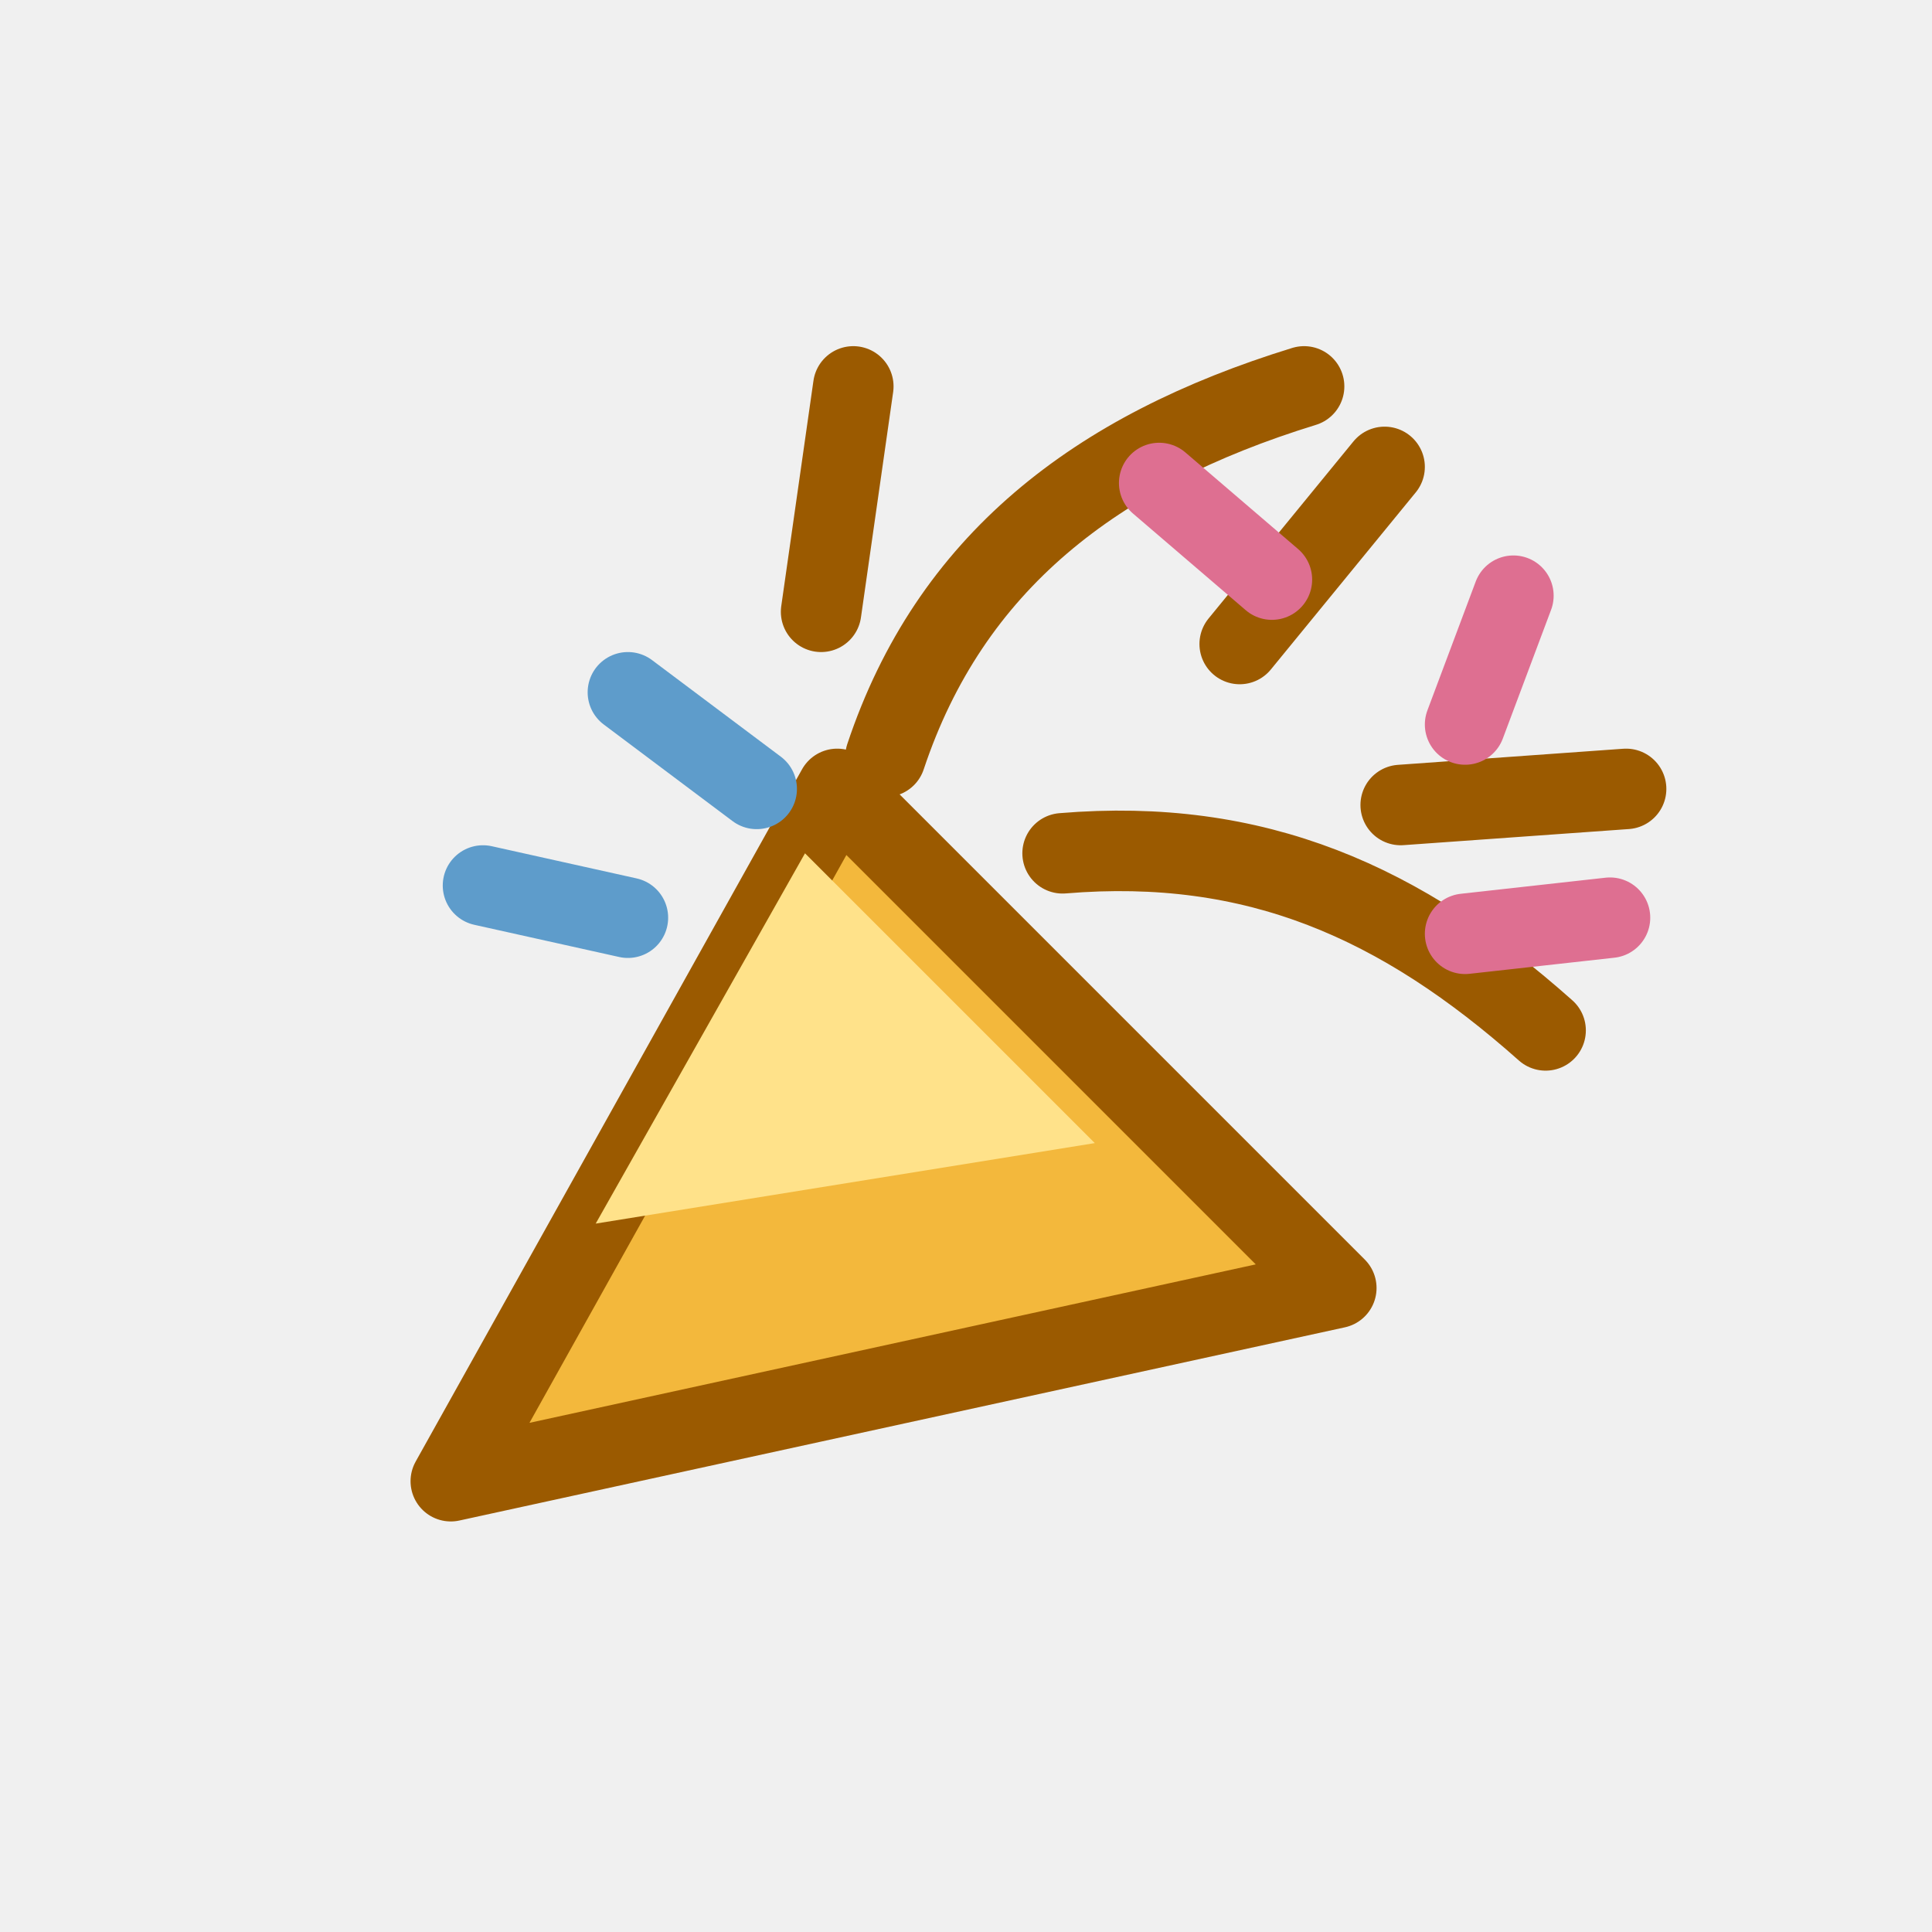
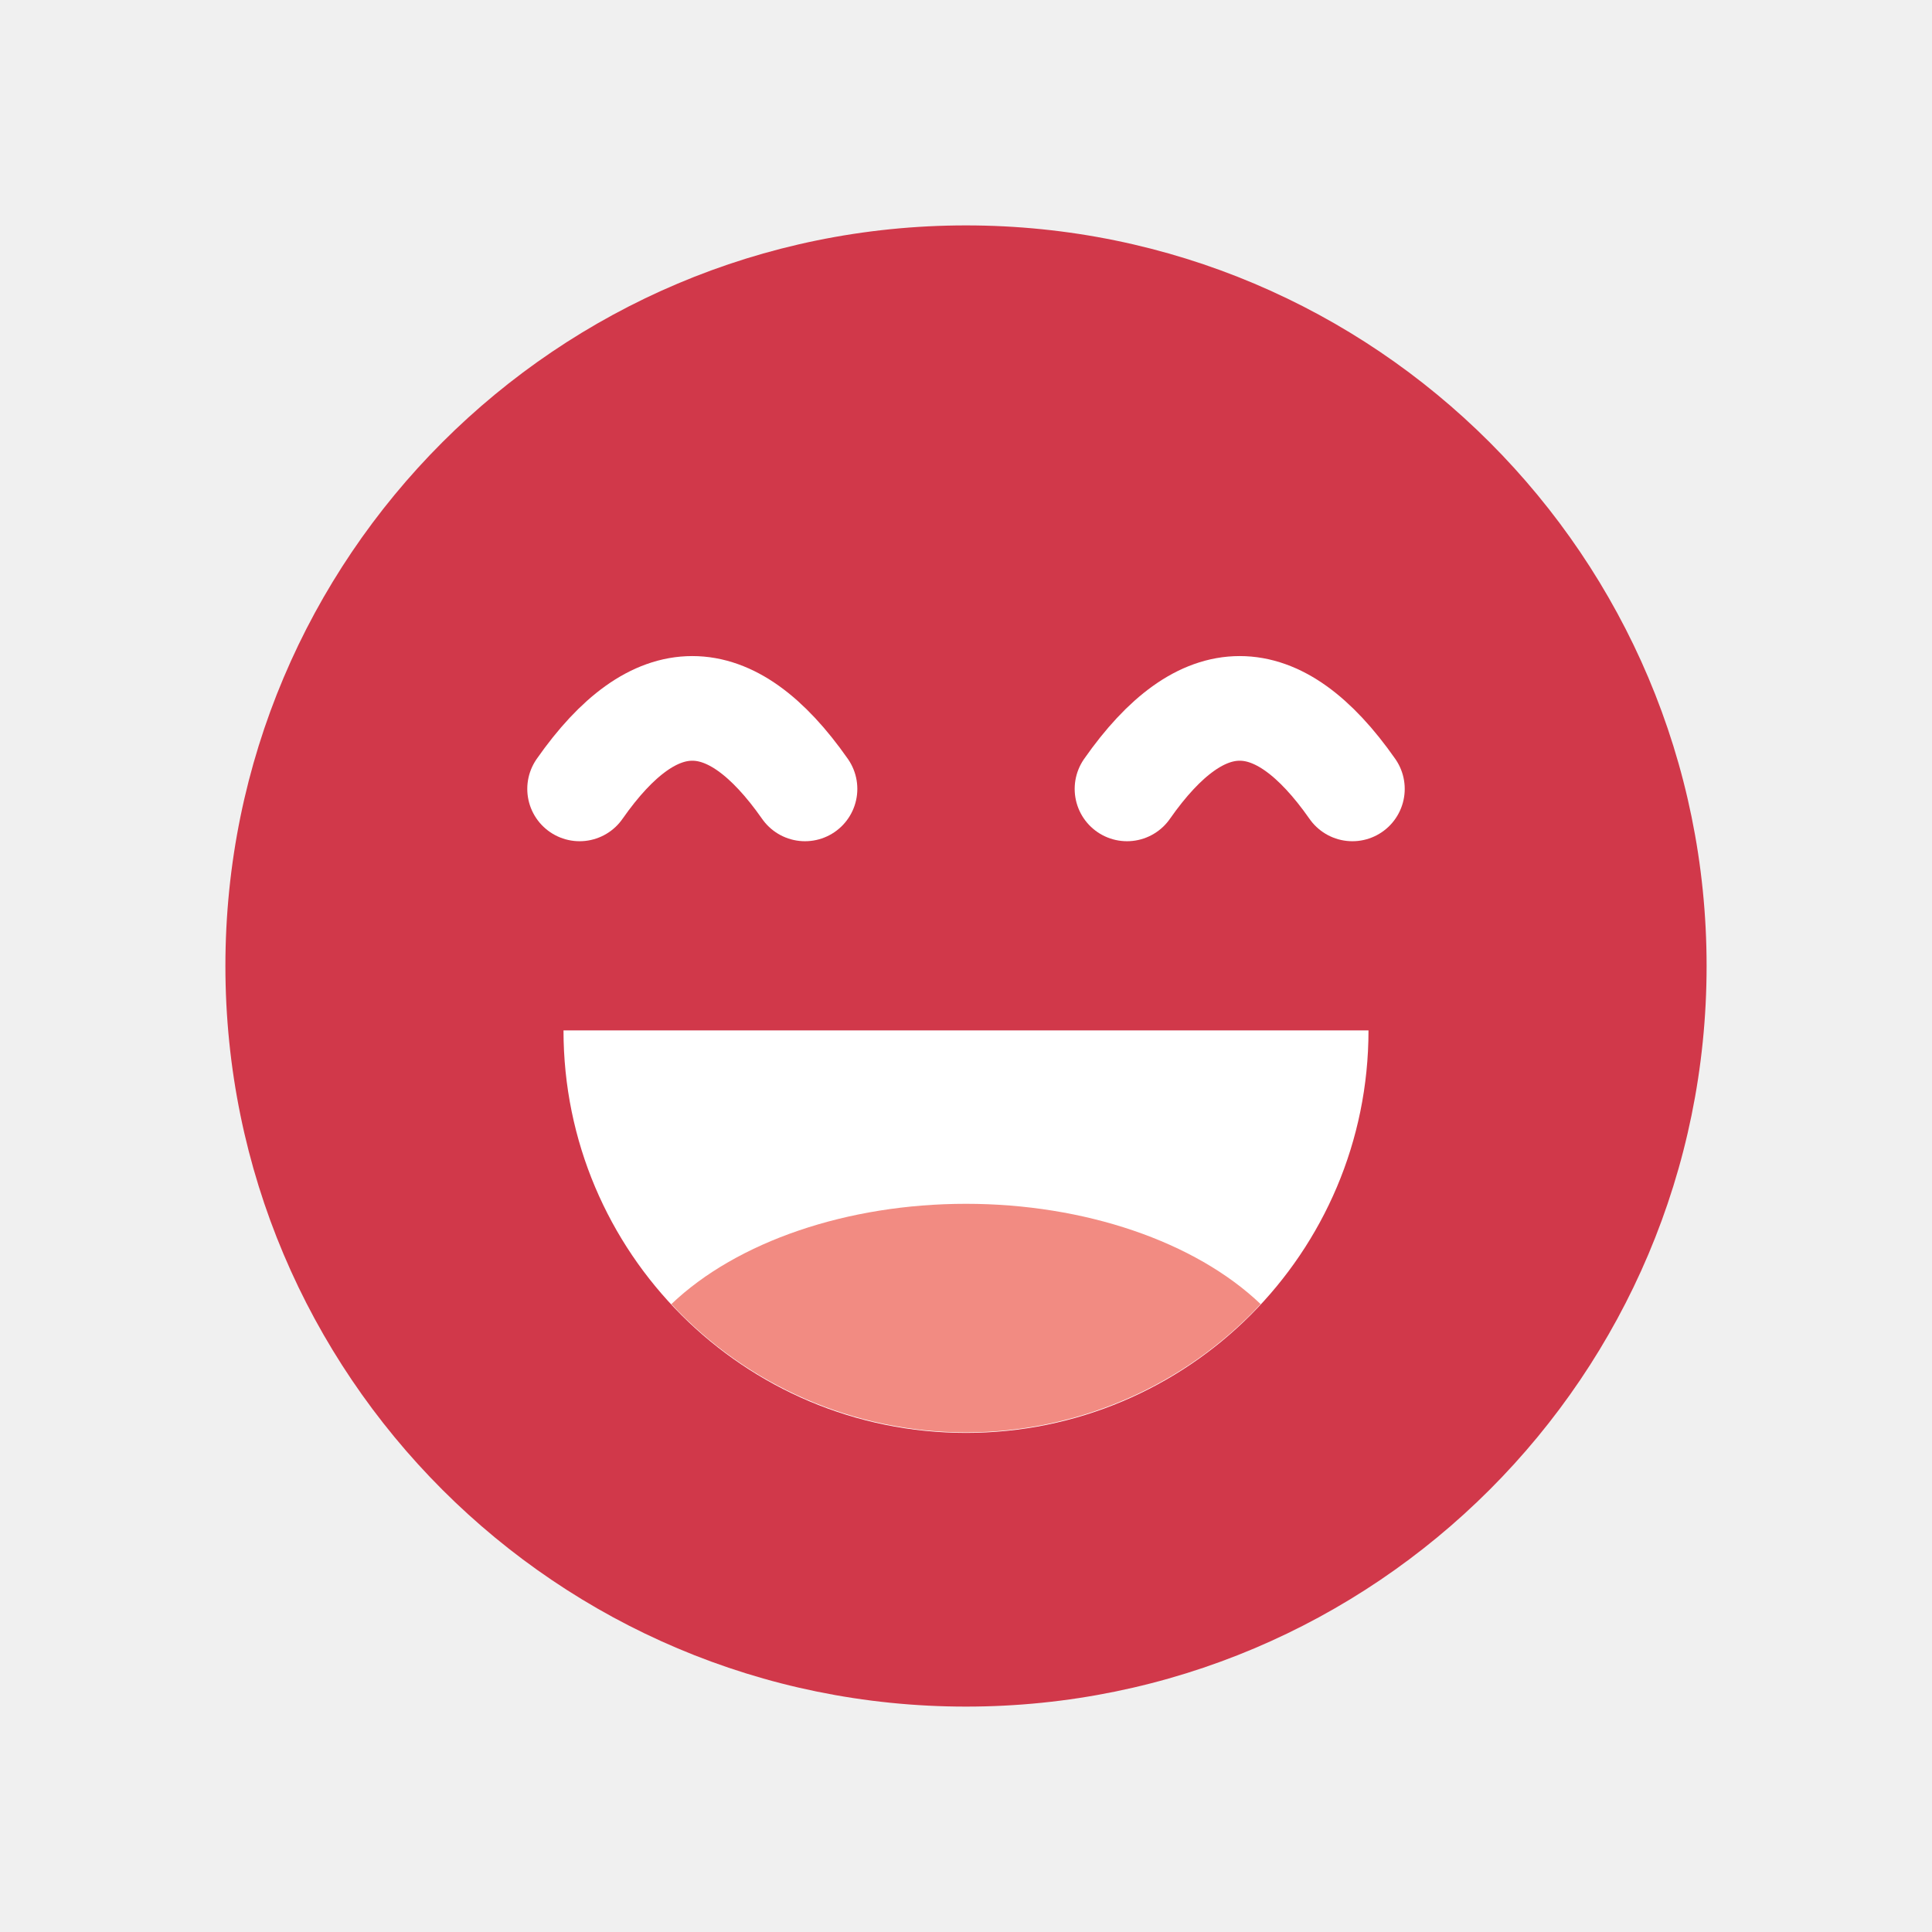
<svg xmlns="http://www.w3.org/2000/svg" viewBox="0 0 120 120" role="img" aria-labelledby="title">
-   <g stroke="#9B5A00" stroke-linecap="round" stroke-linejoin="round" stroke-width="5">
-     <path d="M28 92 52 49l31 31Z" fill="#F3B83C" />
-     <path d="m37 76 13-23 18 18Z" fill="#FFE28A" stroke="none" />
-     <path d="M55 47c4-12 13-19 26-23M66 53c12-1 21 3 30 11M51 38l2-14M77 40l9-11M87 50l14-1" fill="none" />
-     <path d="m72 30 7 6M94 37l-3 8M100 57 91 58" fill="none" stroke="#DE6F91" />
-     <path d="m39 43 8 6M30 55l9 2" fill="none" stroke="#5E9CCB" />
-   </g>
+   <circle cx="60" cy="60" r="46" fill="#D1384A" />
+   <path d="M36 49 Q43 39 50 49 M70 49 Q77 39 84 49" fill="none" stroke="#FFFFFF" stroke-width="6.5" stroke-linecap="round" />
+   <path d="M35 64 H85 A25 25 0 0 1 35 64 Z" fill="#FFFFFF" />
+   <path d="M41.7 81 A22 14 0 0 1 78.3 81 A25 25 0 0 1 41.7 81 Z" fill="#F28B82" />
</svg>
